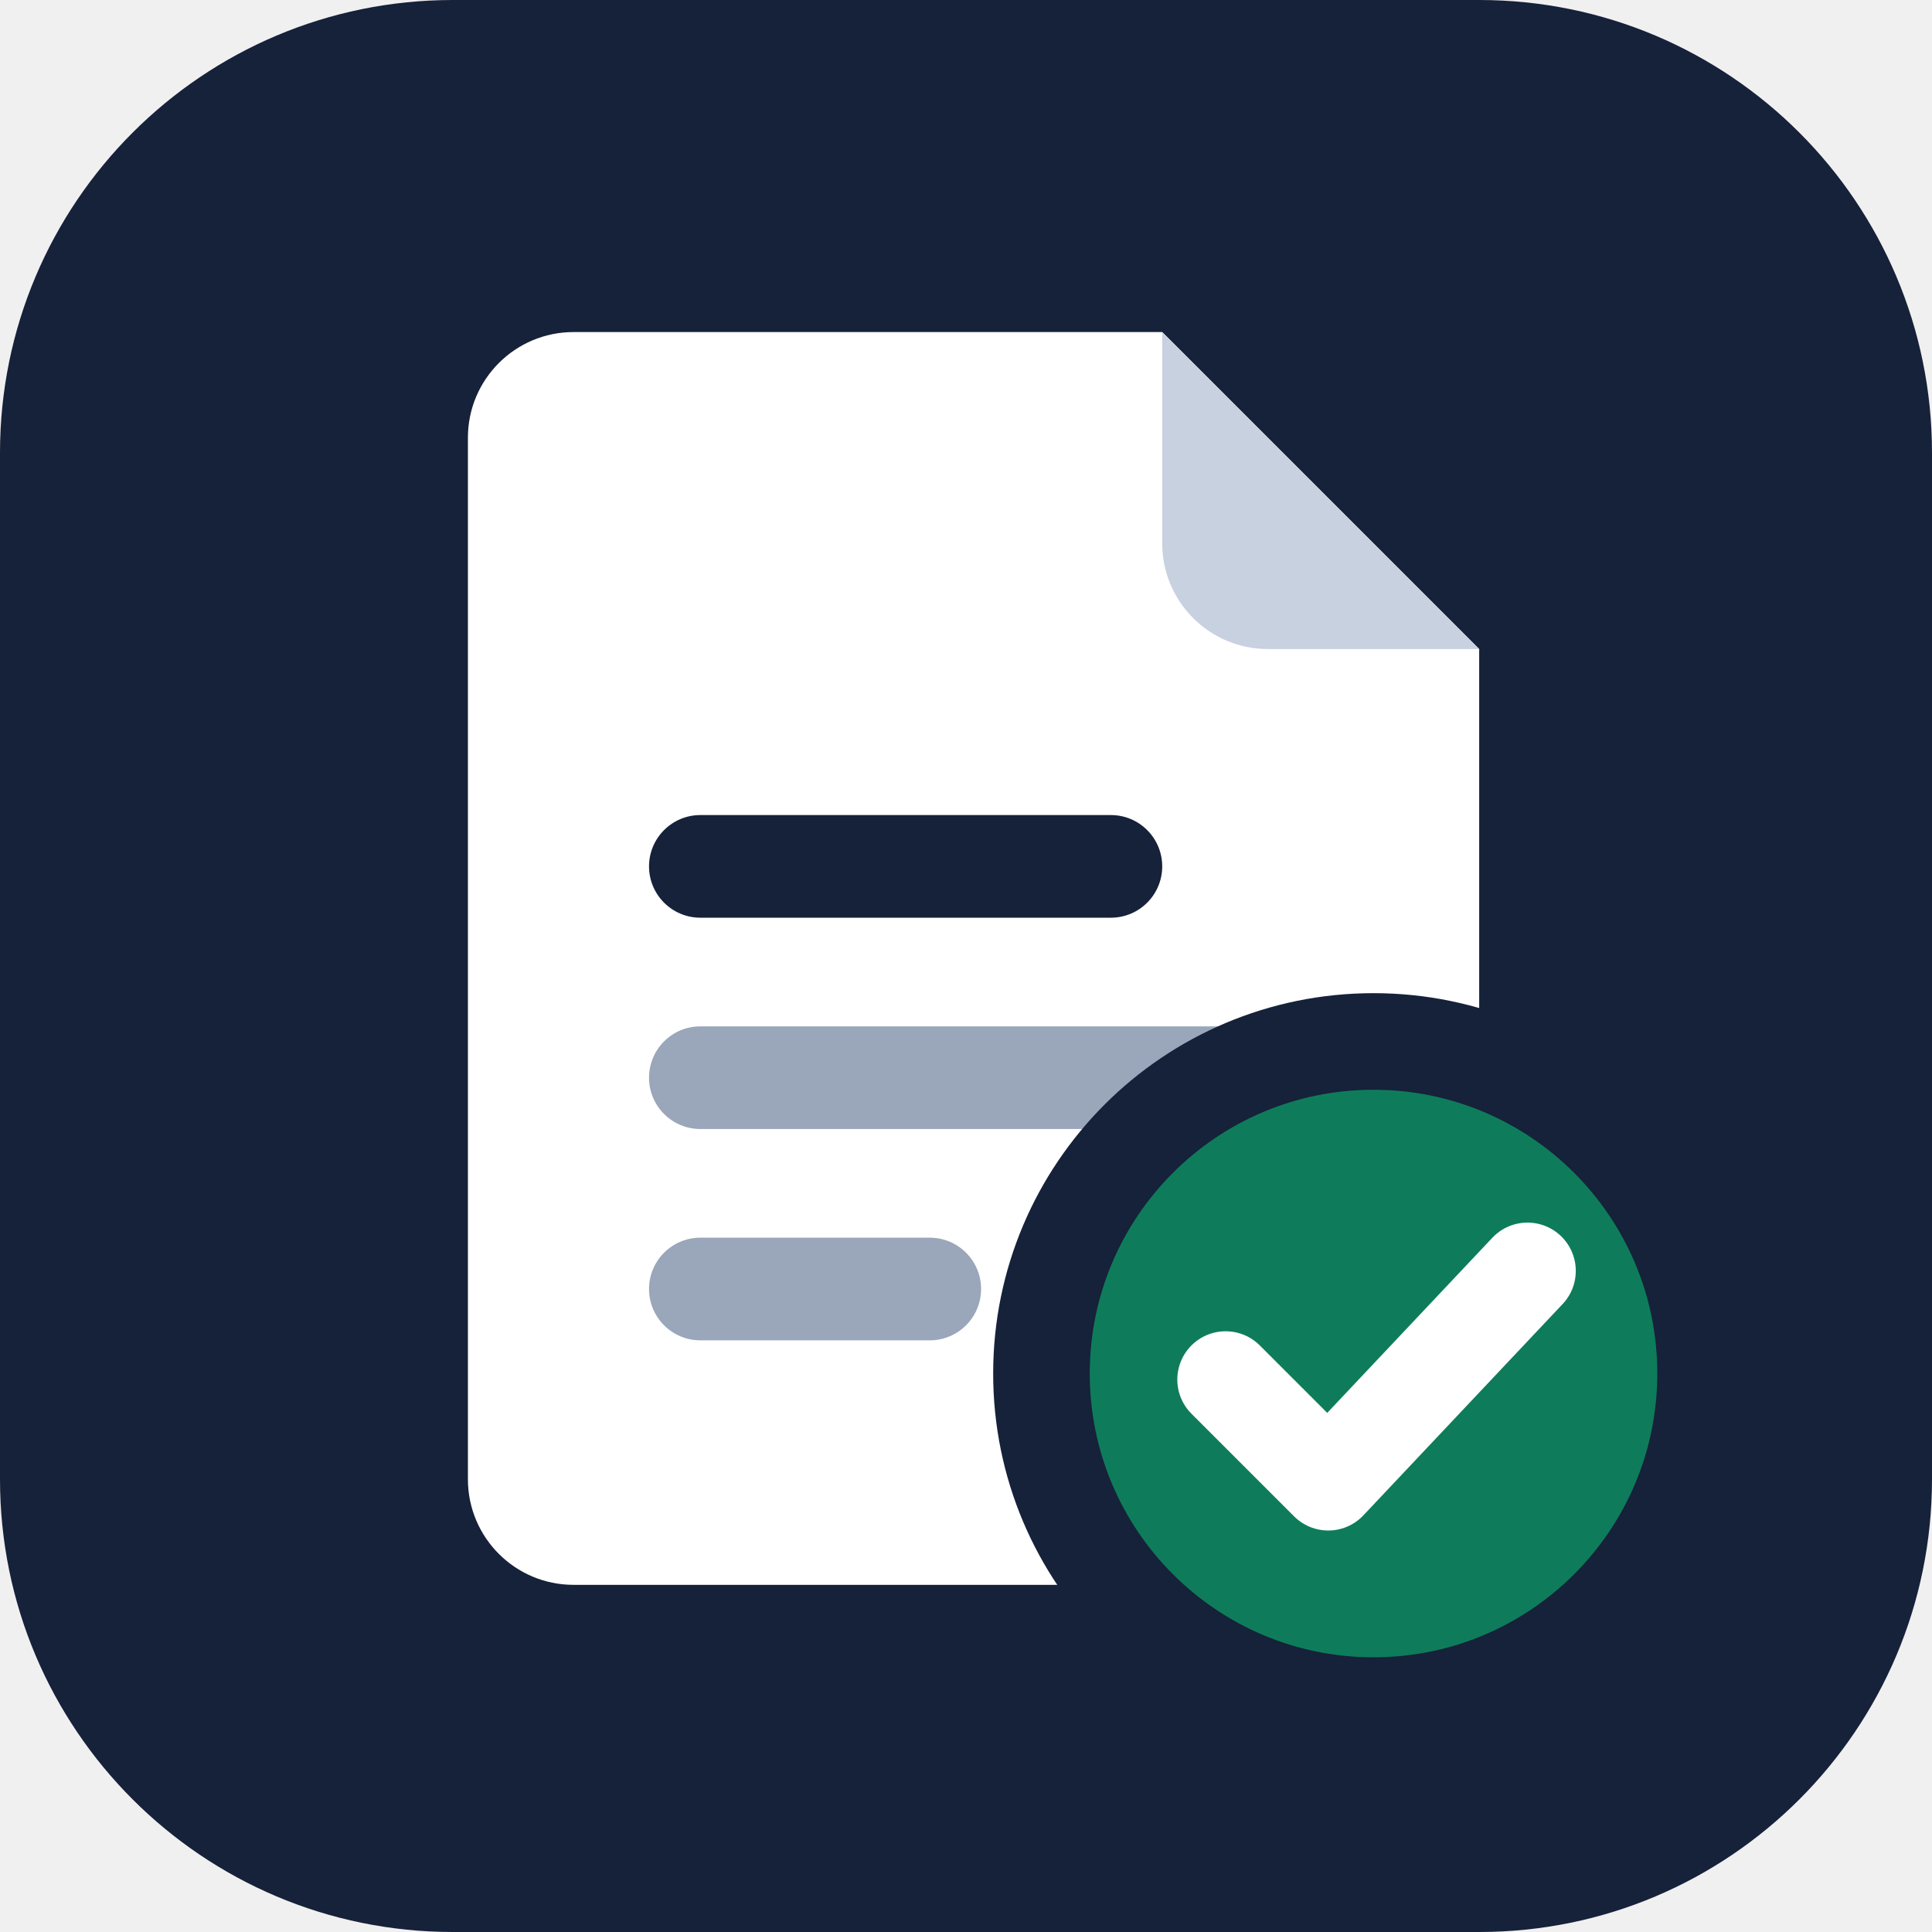
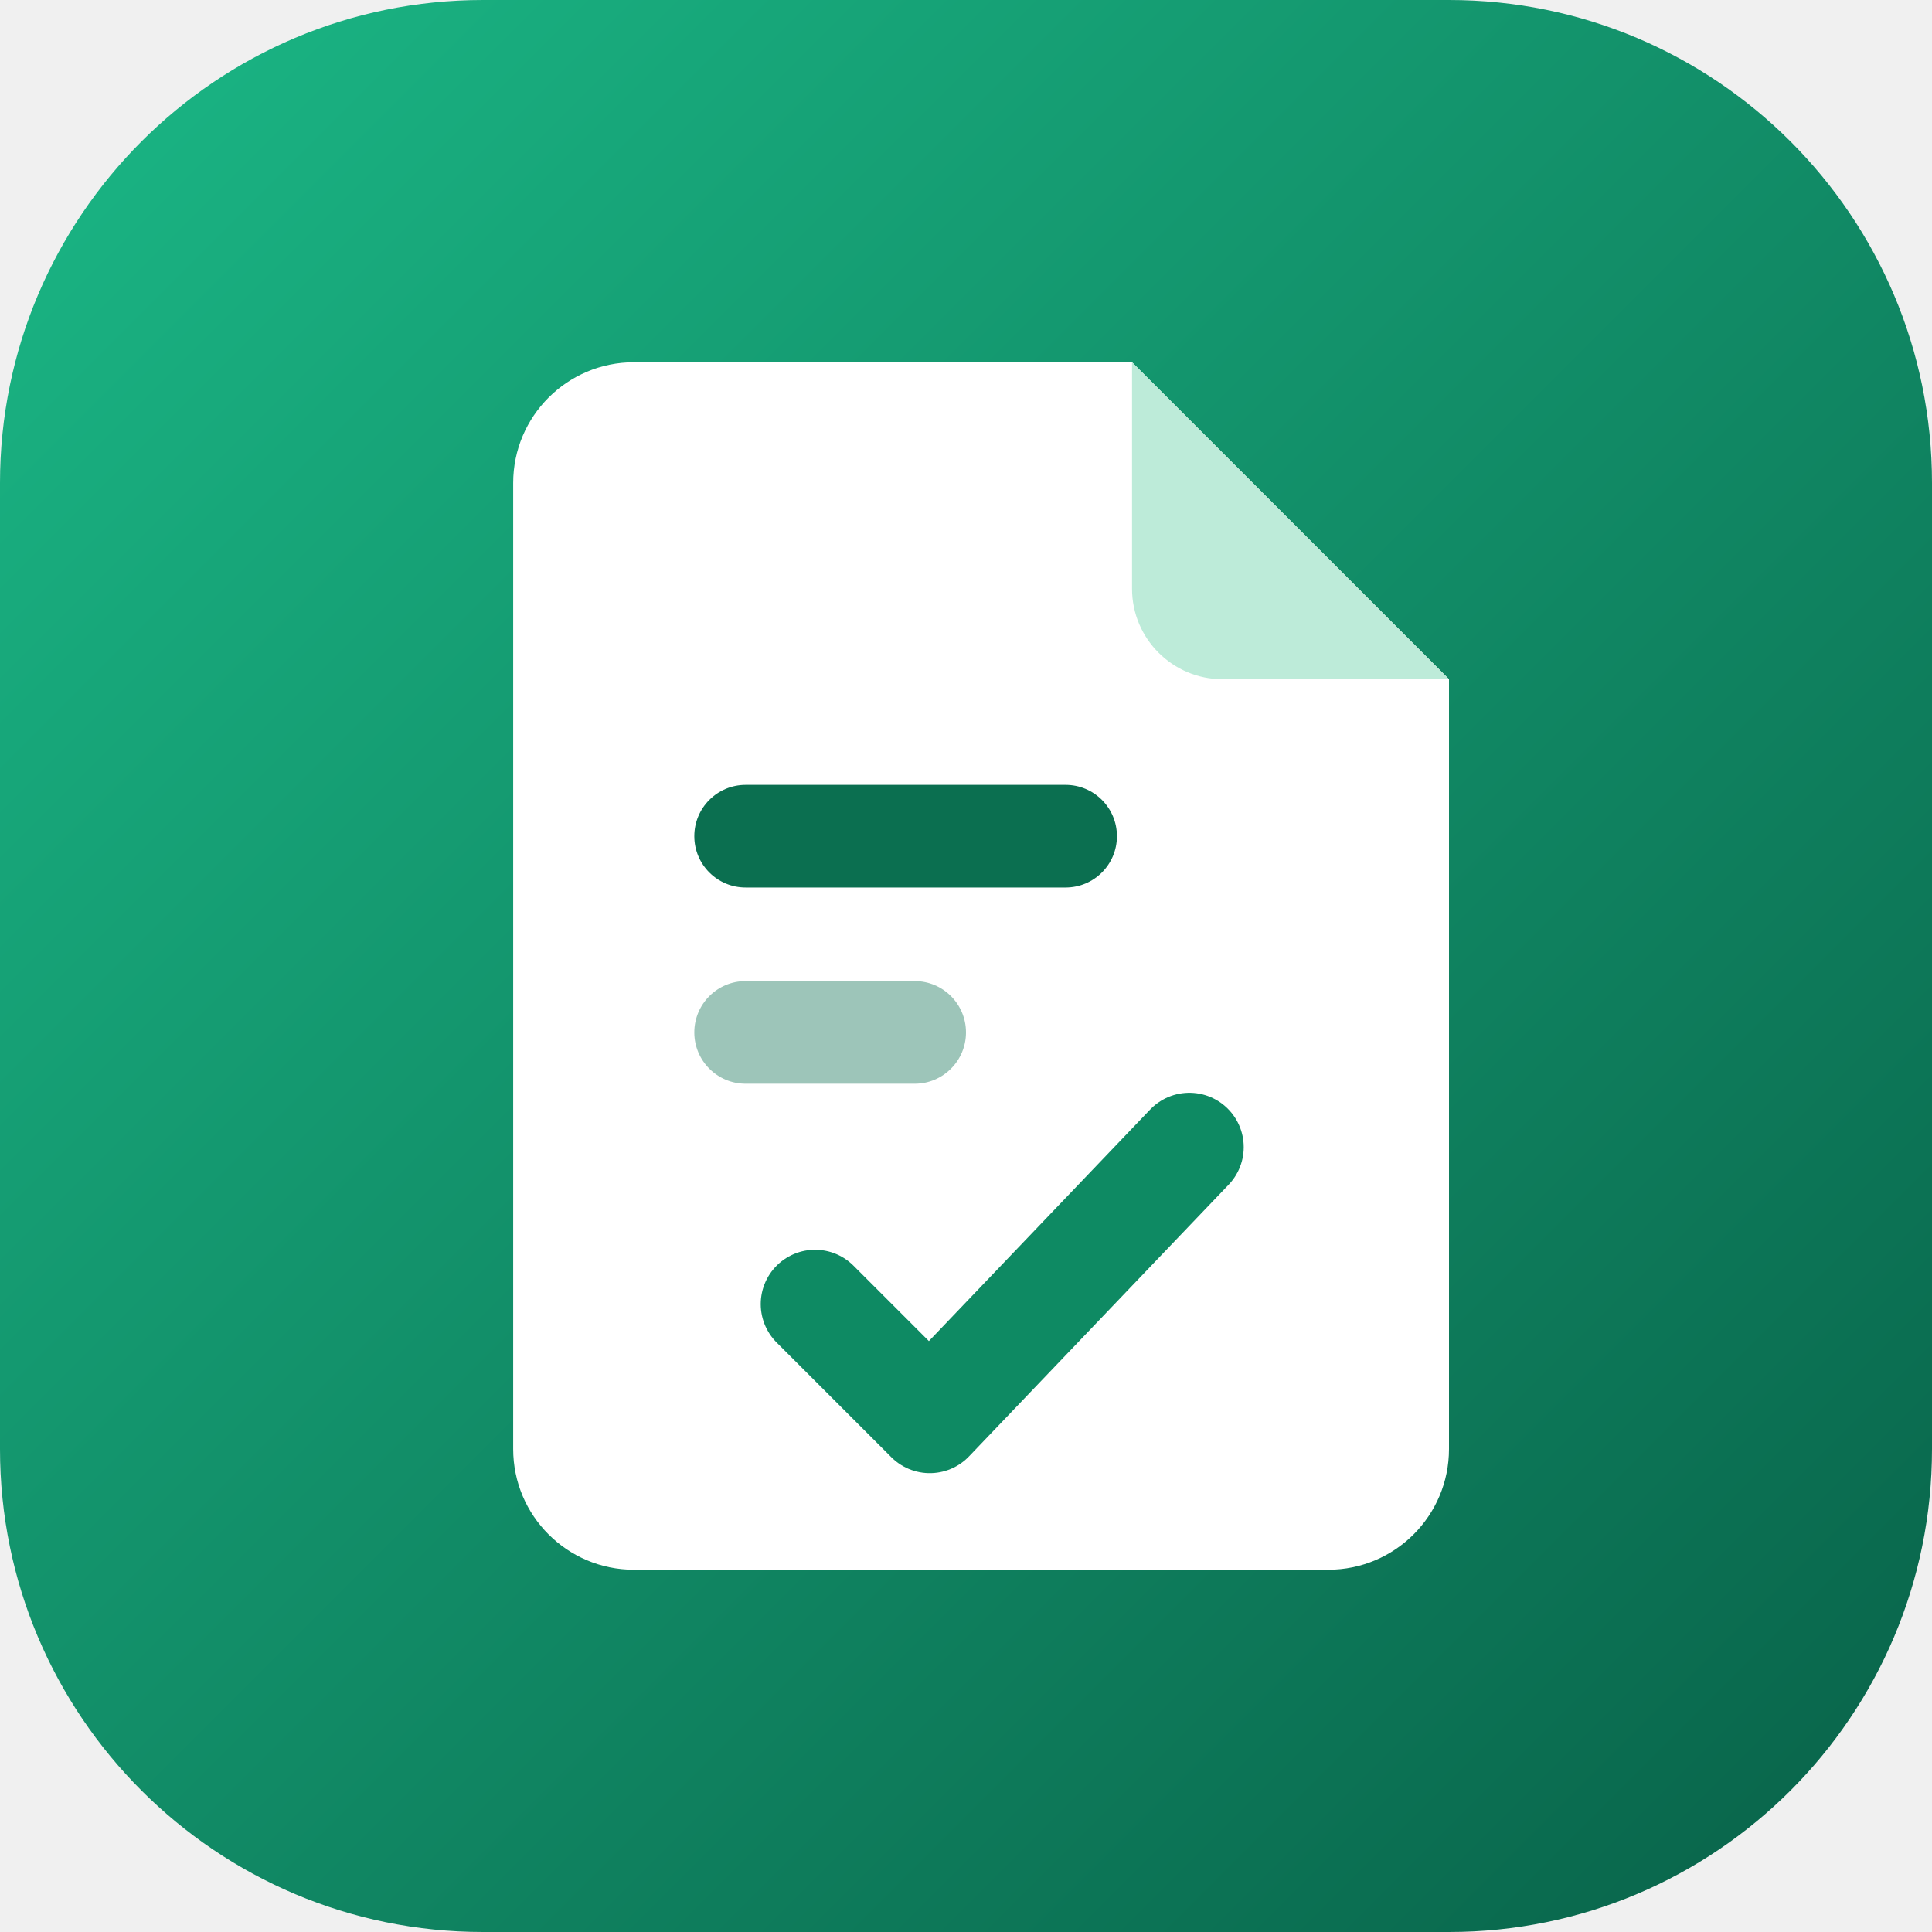
<svg xmlns="http://www.w3.org/2000/svg" viewBox="0 0 64 64">
-   <rect width="64" height="64" rx="15" fill="#16213a" />
-   <path d="M19 11h19.5L49 21.5V49a3.5 3.5 0 0 1-3.5 3.5h-26.5A3.5 3.5 0 0 1 15.5 49V14.5A3.5 3.5 0 0 1 19 11z" fill="#ffffff" />
-   <path d="M38.5 11v7a3.5 3.5 0 0 0 3.5 3.5h7z" fill="#c7d1e0" />
-   <rect x="21.5" y="27" width="17" height="3.4" rx="1.7" fill="#16213a" />
-   <rect x="21.5" y="34" width="21" height="3.4" rx="1.7" fill="#9aa6ba" />
-   <rect x="21.5" y="41" width="11" height="3.4" rx="1.7" fill="#9aa6ba" />
-   <circle cx="45.5" cy="45.5" r="11" fill="#0e7c5a" stroke="#16213a" stroke-width="3.2" />
-   <path d="M40.6 45.7l3.4 3.4 6.6-7" fill="none" stroke="#ffffff" stroke-width="3.2" stroke-linecap="round" stroke-linejoin="round" />
+   <defs>
+     <linearGradient id="igm" x1="0" y1="0" x2="1" y2="1">
+       <stop offset="0" stop-color="#1bb886" />
+       <stop offset="1" stop-color="#086148" />
+     </linearGradient>
+   </defs>
+   <rect width="64" height="64" rx="16" fill="url(#igm)" />
+   <path d="M21 12h16.5L48 22.5V48a4 4 0 0 1-4 4H21a4 4 0 0 1-4-4V16a4 4 0 0 1 4-4z" fill="#fff" />
+   <path d="M37.5 12v7.5a3 3 0 0 0 3 3H48z" fill="#bdebd9" />
+   <rect x="23" y="26" width="14" height="3.4" rx="1.7" fill="#0b6f50" />
+   <rect x="23" y="32.5" width="9" height="3.4" rx="1.7" fill="#0b6f50" opacity=".4" />
+   <path d="M27 43.2l3.8 3.8 8.6-9" fill="none" stroke="#0e8a63" stroke-width="3.6" stroke-linecap="round" stroke-linejoin="round" />
</svg>
